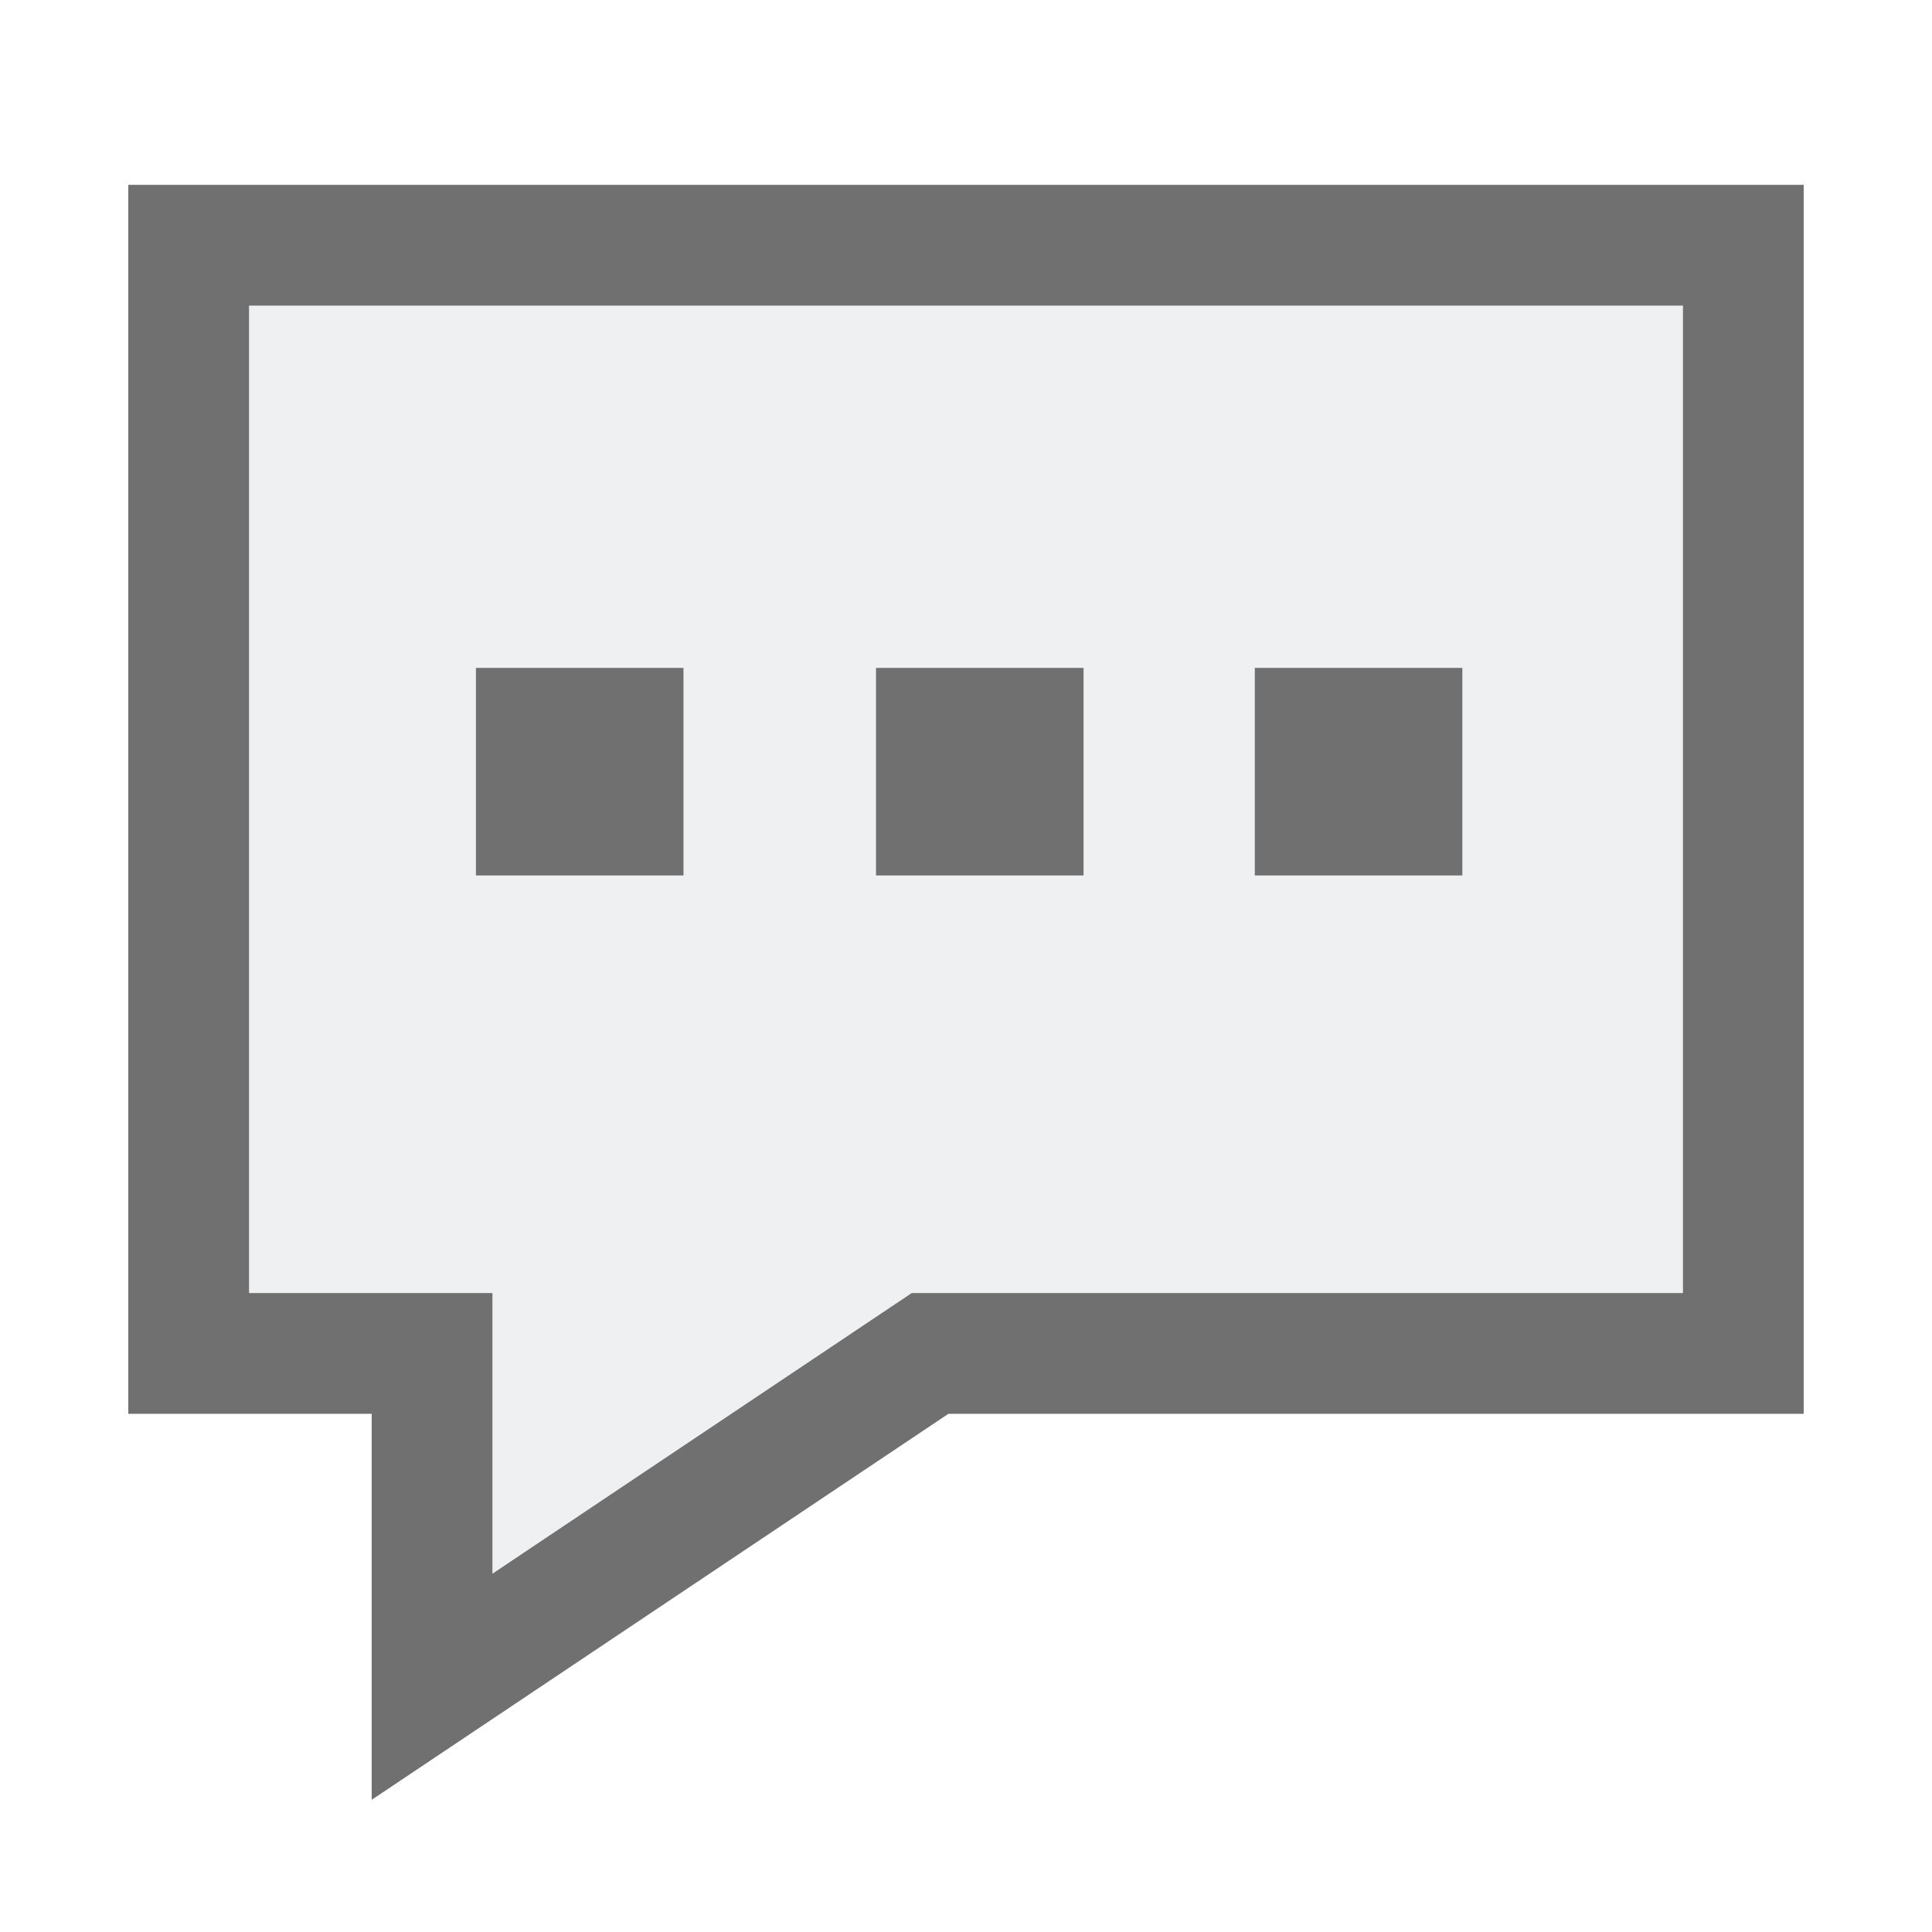
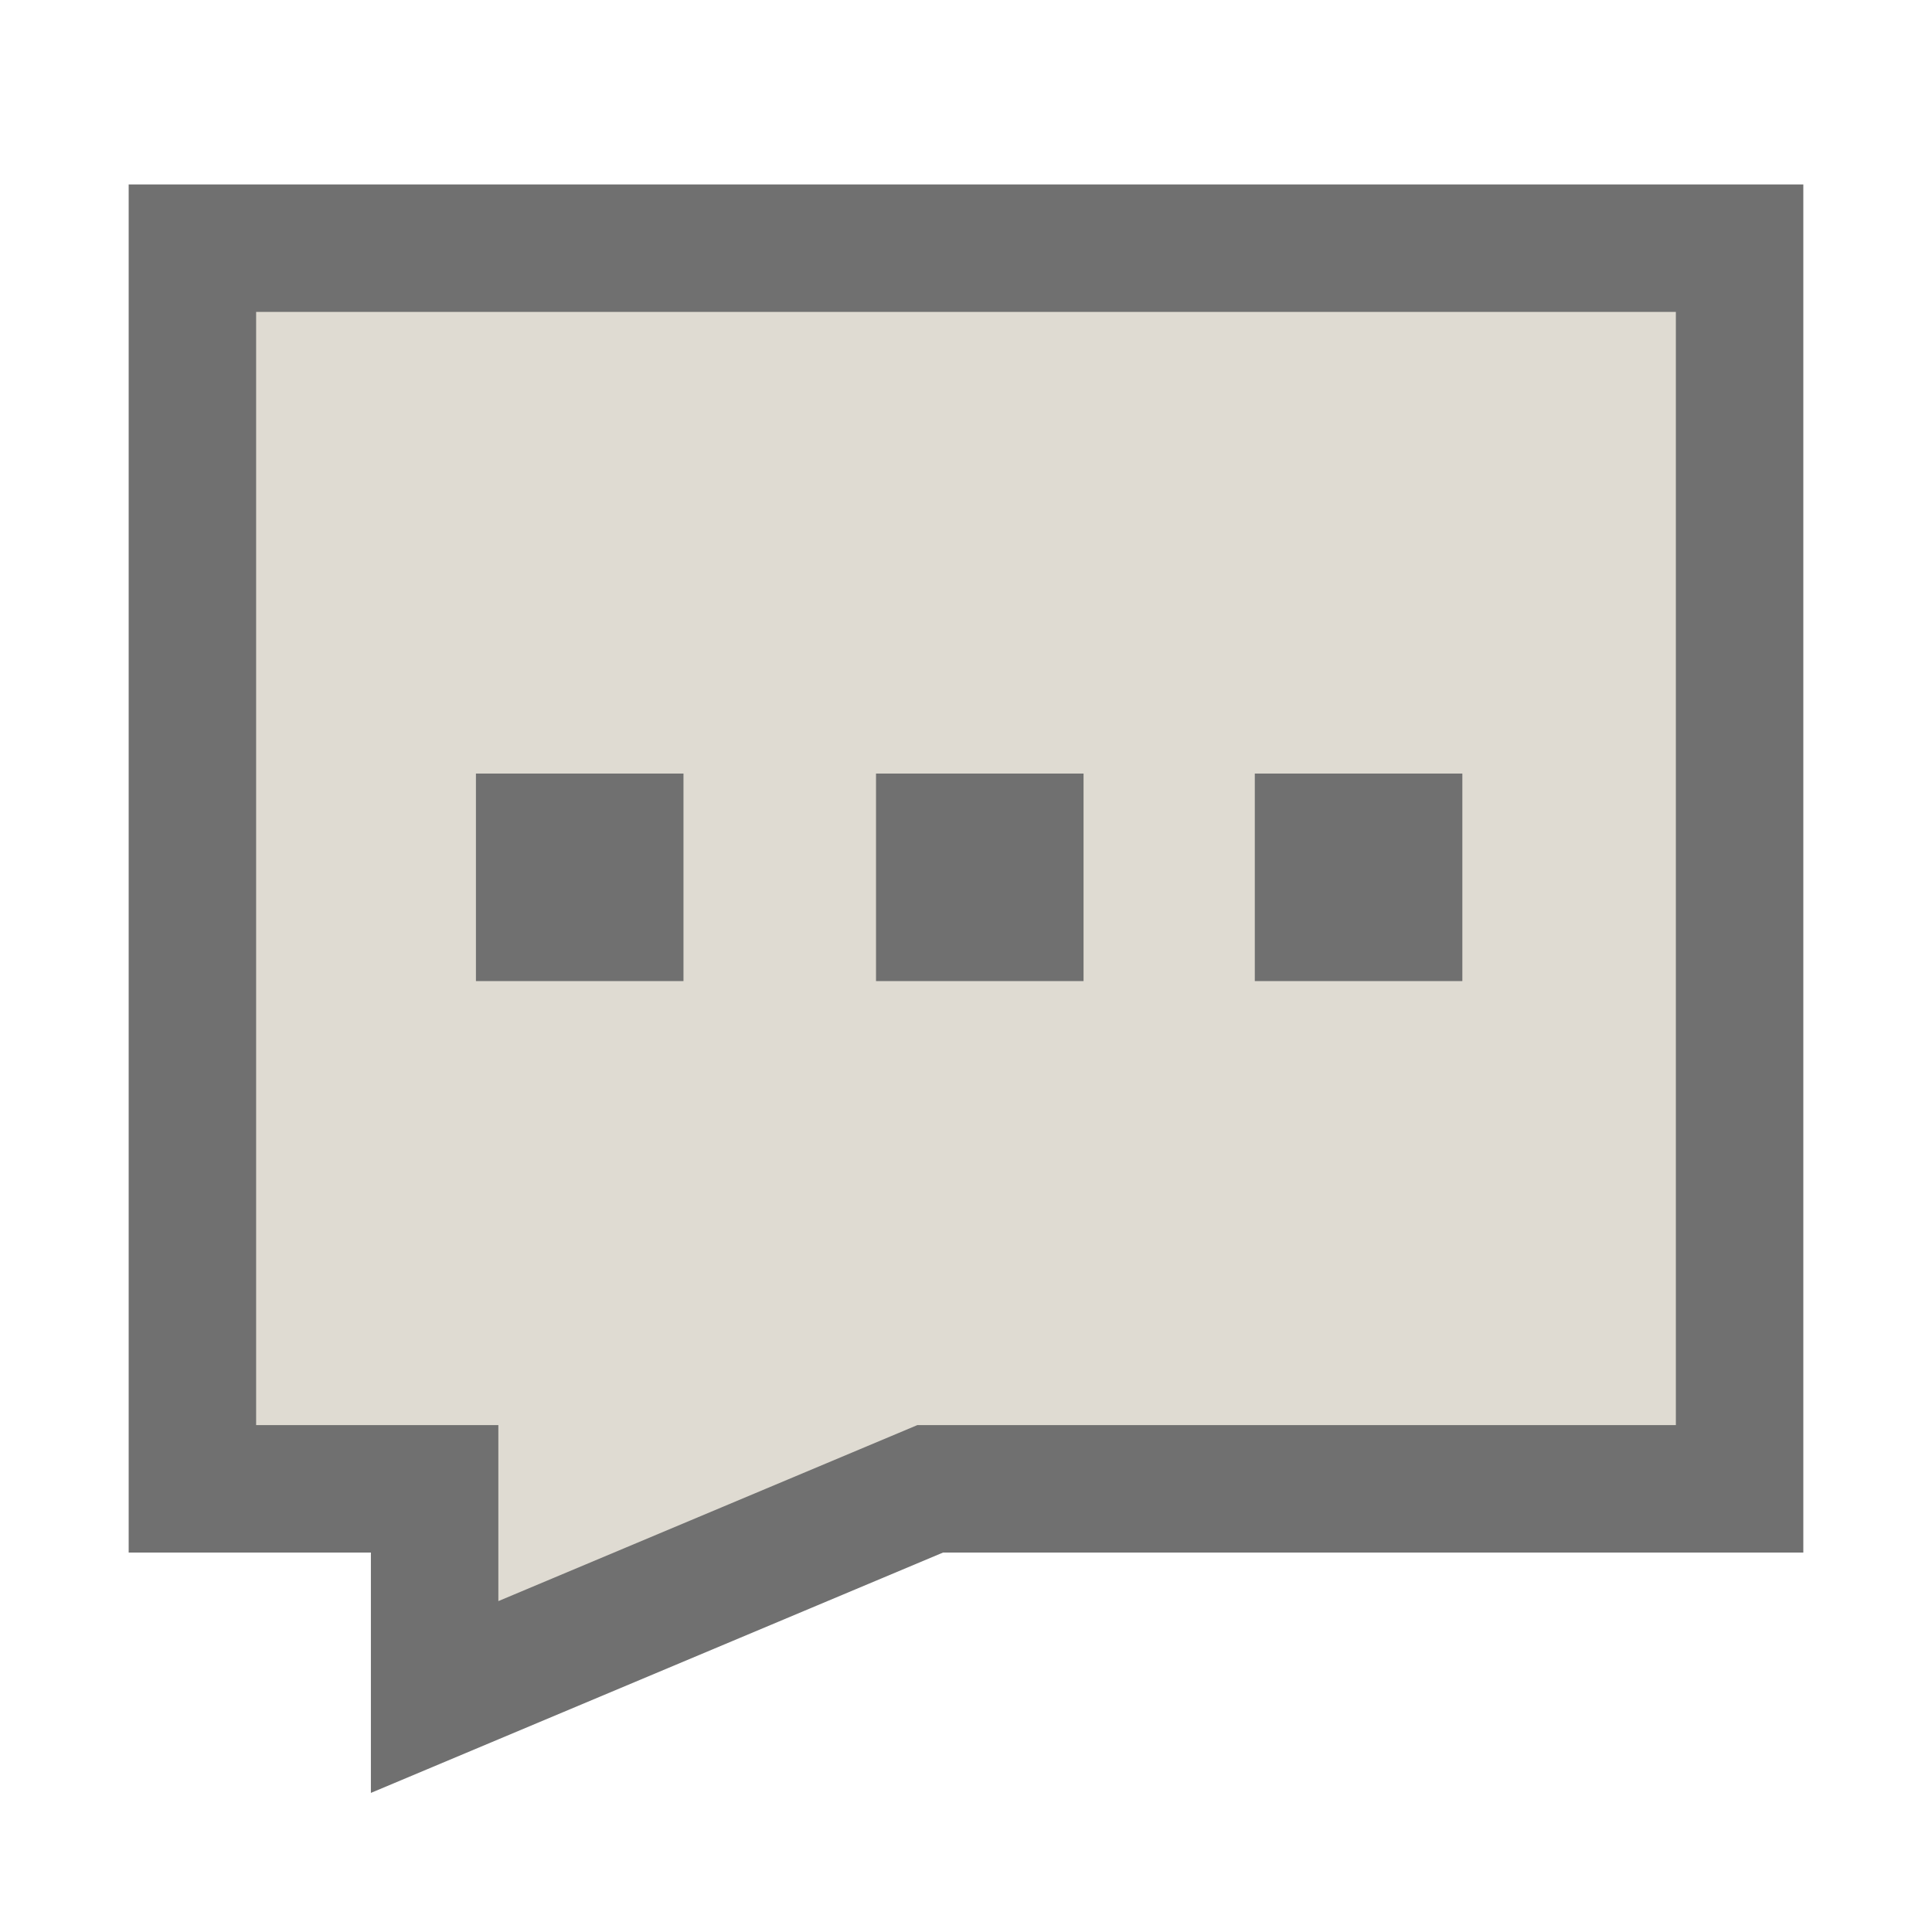
<svg xmlns="http://www.w3.org/2000/svg" xmlns:xlink="http://www.w3.org/1999/xlink" id="svg2" xml:space="preserve" enable-background="new 0 0 512 512" viewBox="0 0 512 512" height="512px" width="512px" y="0px" x="0px" version="1.1">
  <defs id="defs7">
    <linearGradient id="linearGradient2264">
      <stop style="stop-color:#d7e866;stop-opacity:1;" offset="0" id="stop2266" />
      <stop style="stop-color:#8cab2a;stop-opacity:1;" offset="1" id="stop2268" />
    </linearGradient>
    <linearGradient gradientUnits="userSpaceOnUse" y2="386.169" x2="238.644" y1="336.271" x1="256" id="linearGradient4333" xlink:href="#linearGradient2264" />
    <linearGradient id="linearGradient2264-9">
      <stop id="stop2266-4" offset="0" style="stop-color:#e3f3ff;stop-opacity:1;" />
      <stop id="stop2268-4" offset="1" style="stop-color:#8ac8ff;stop-opacity:1;" />
    </linearGradient>
  </defs>
-   <path id="path4212" d="m 50,64.991 0,293.682 64.501,0 0,88.336 131.978,-88.336 215.521,0 0,-293.682 -412,0 z" style="stroke:#707070;stroke-opacity:1;fill:#eff0f1;fill-opacity:1;stroke-width:32;stroke-miterlimit:4;stroke-dasharray:none;stroke-linejoin:miter;stroke-linecap:round;stroke-dashoffset:0" />
-   <rect style="fill:#707070;fill-opacity:1;stroke:none;stroke-width:25.623;stroke-linecap:round;stroke-linejoin:miter;stroke-miterlimit:4;stroke-dasharray:none;stroke-dashoffset:0;stroke-opacity:1" id="rect5020-2" width="55" height="55" x="126.129" y="177" />
-   <rect style="fill:#707070;fill-opacity:1;stroke:none;stroke-width:25.623;stroke-linecap:round;stroke-linejoin:miter;stroke-miterlimit:4;stroke-dasharray:none;stroke-dashoffset:0;stroke-opacity:1" id="rect5020-4-4" width="55" height="55" x="232.153" y="177" />
-   <rect style="fill:#707070;fill-opacity:1;stroke:none;stroke-width:25.623;stroke-linecap:round;stroke-linejoin:miter;stroke-miterlimit:4;stroke-dasharray:none;stroke-dashoffset:0;stroke-opacity:1" id="rect5020-0-1" width="55" height="55" x="332.537" y="177" />
+   <path id="path4212" d="m 50.989,65.772 0,328.777 64.191,0 0,55.175 131.344,-55.175 214.486,0 0,-328.777 z" style="fill:#dfdbd2;fill-opacity:1;stroke:#707070;stroke-width:33.777;stroke-linecap:round;stroke-linejoin:miter;stroke-miterlimit:4;stroke-dasharray:none;stroke-dashoffset:0;stroke-opacity:1" />
+   <rect style="fill:#707070;fill-opacity:1;stroke:none;stroke-width:25.623;stroke-linecap:round;stroke-linejoin:miter;stroke-miterlimit:4;stroke-dasharray:none;stroke-dashoffset:0;stroke-opacity:1" id="rect5020-2" width="55" height="55" x="126.129" y="205" />
+   <rect style="fill:#707070;fill-opacity:1;stroke:none;stroke-width:25.623;stroke-linecap:round;stroke-linejoin:miter;stroke-miterlimit:4;stroke-dasharray:none;stroke-dashoffset:0;stroke-opacity:1" id="rect5020-4-4" width="55" height="55" x="232.153" y="205" />
+   <rect style="fill:#707070;fill-opacity:1;stroke:none;stroke-width:25.623;stroke-linecap:round;stroke-linejoin:miter;stroke-miterlimit:4;stroke-dasharray:none;stroke-dashoffset:0;stroke-opacity:1" id="rect5020-0-1" width="55" height="55" x="332.537" y="205" />
</svg>
